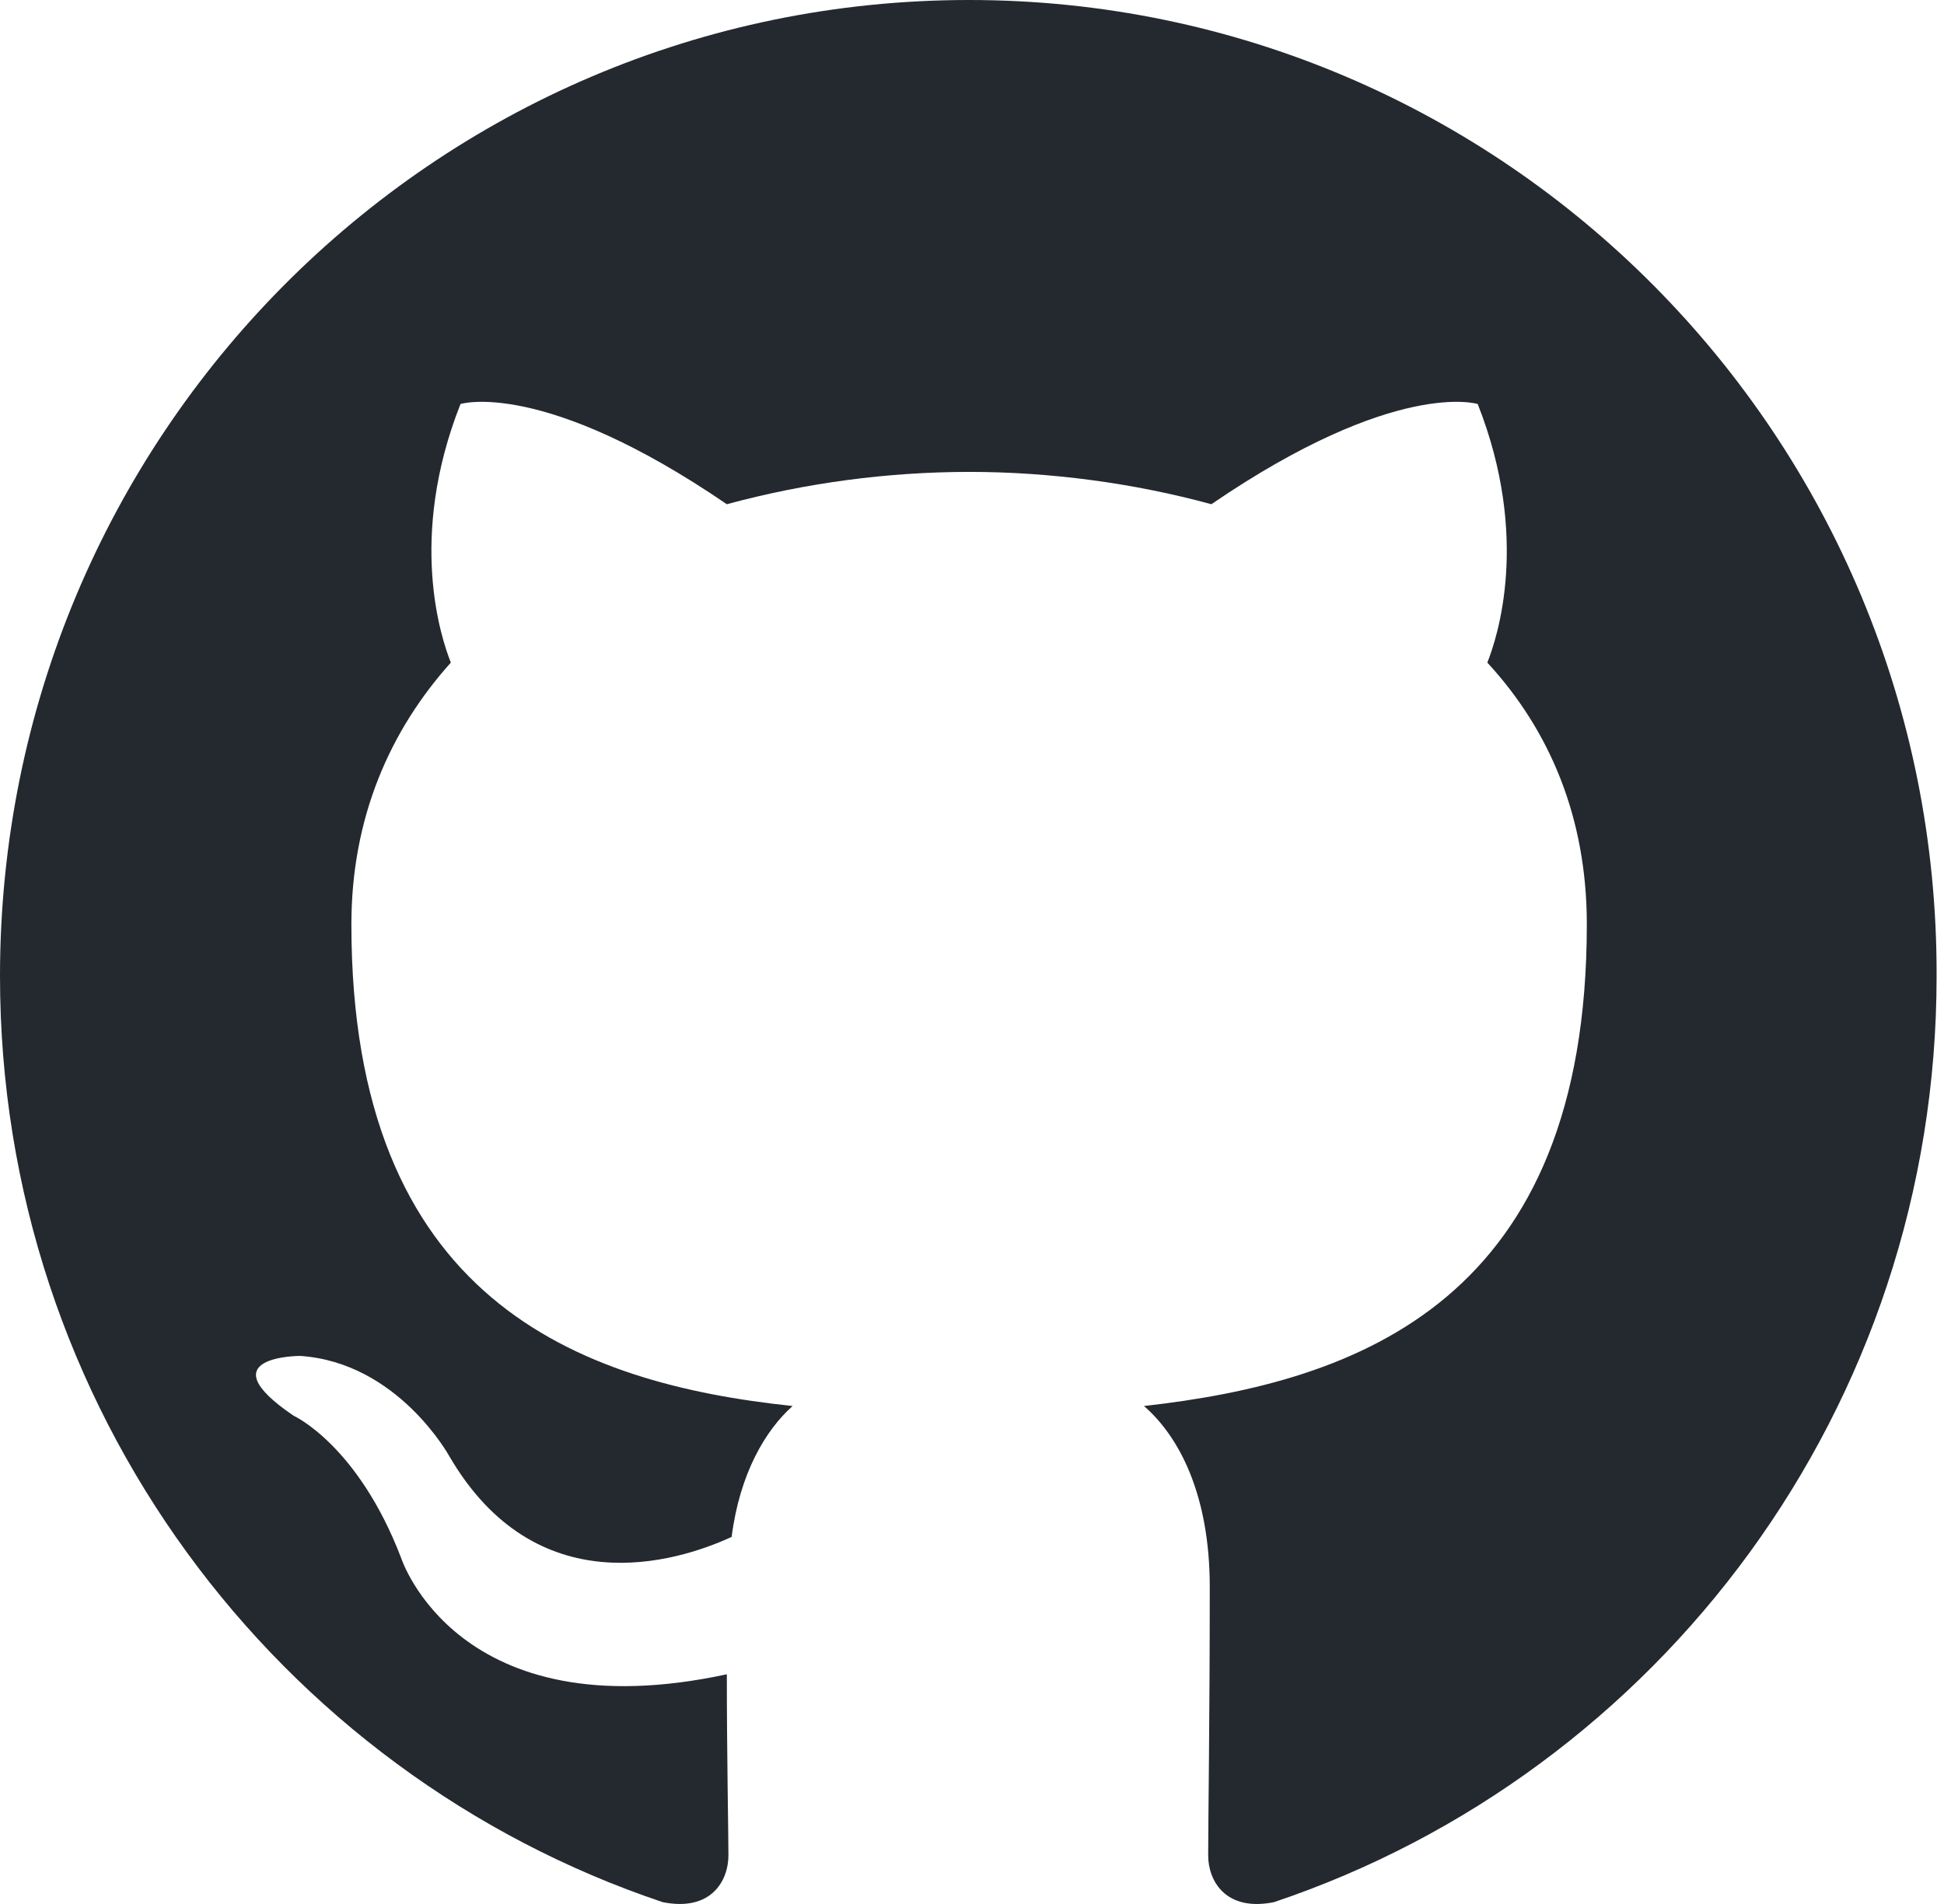
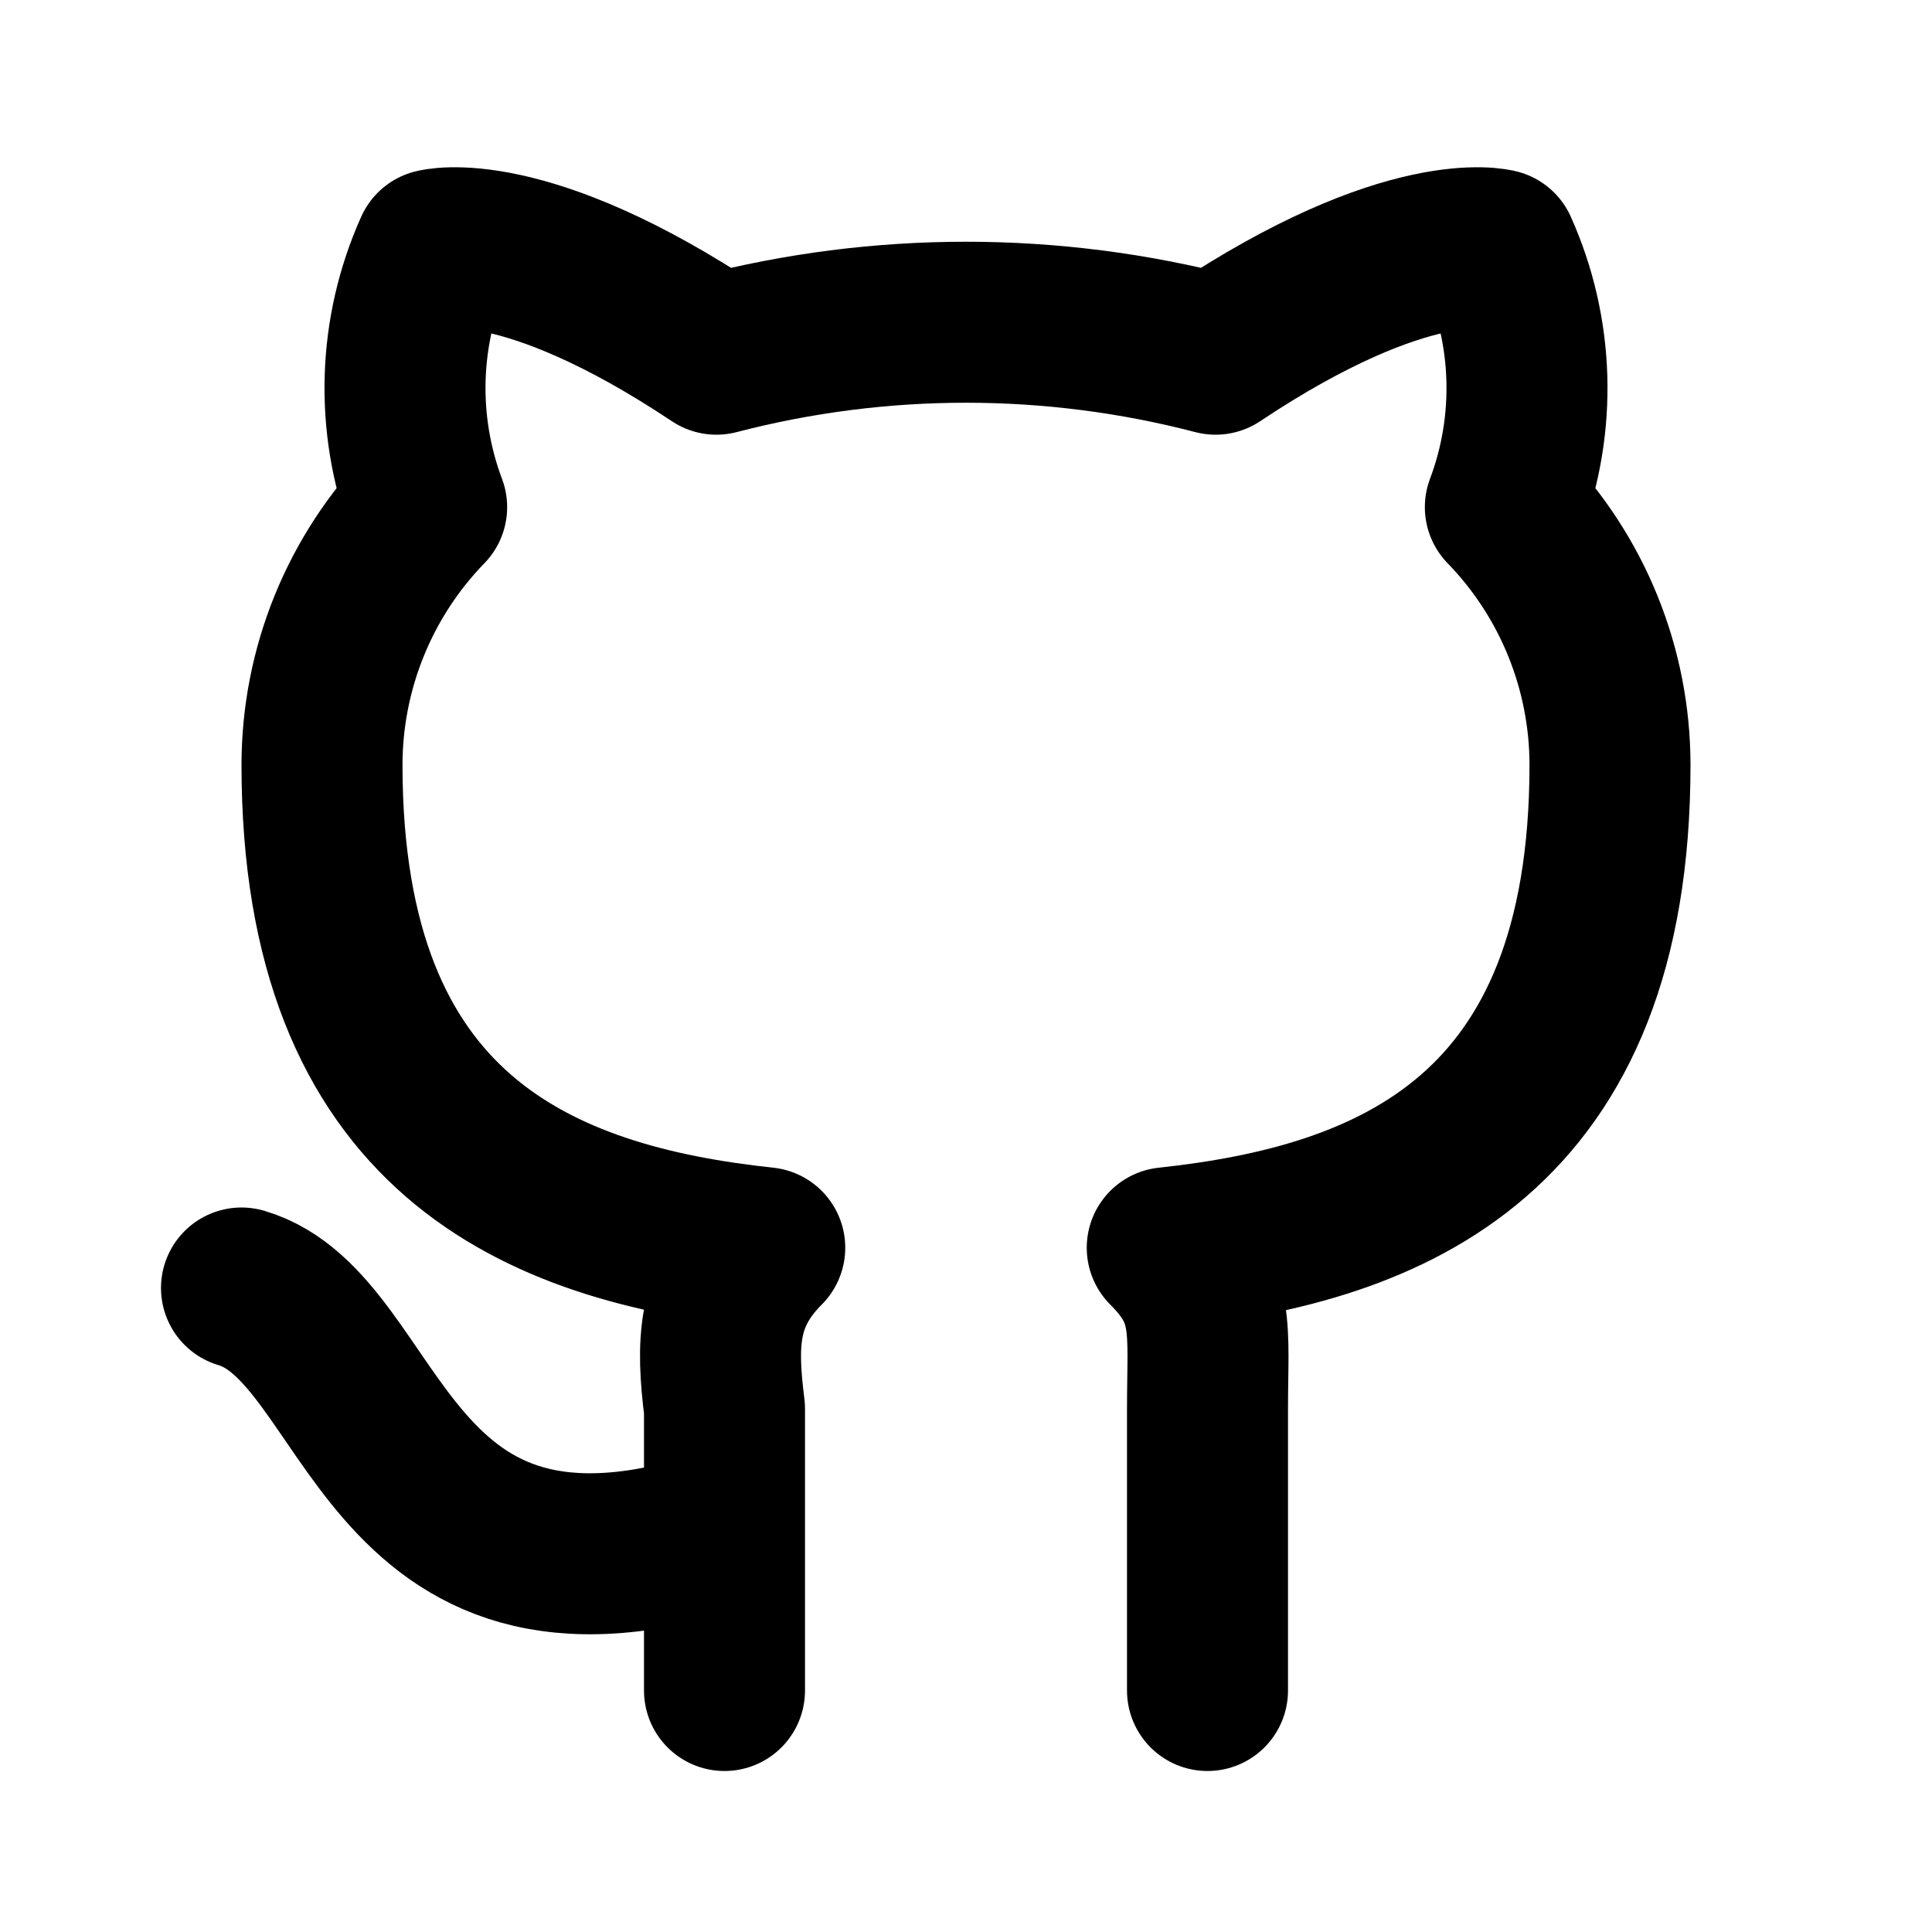
- <svg xmlns="http://www.w3.org/2000/svg" width="98" height="96">
-   <path fill-rule="evenodd" clip-rule="evenodd" d="M48.854 0C21.839 0 0 22 0 49.217c0 21.756 13.993 40.172 33.405 46.69 2.427.49 3.316-1.059 3.316-2.362 0-1.141-.08-5.052-.08-9.127-13.59 2.934-16.42-5.867-16.42-5.867-2.184-5.704-5.42-7.17-5.42-7.17-4.448-3.015.324-3.015.324-3.015 4.934.326 7.523 5.052 7.523 5.052 4.367 7.496 11.404 5.378 14.235 4.074.404-3.178 1.699-5.378 3.074-6.6-10.839-1.141-22.243-5.378-22.243-24.283 0-5.378 1.94-9.778 5.014-13.2-.485-1.222-2.184-6.275.486-13.038 0 0 4.125-1.304 13.426 5.052a46.97 46.97 0 0 1 12.214-1.63c4.125 0 8.33.571 12.213 1.63 9.302-6.356 13.427-5.052 13.427-5.052 2.67 6.763.97 11.816.485 13.038 3.155 3.422 5.015 7.822 5.015 13.2 0 18.905-11.404 23.06-22.324 24.283 1.78 1.548 3.316 4.481 3.316 9.126 0 6.6-.08 11.897-.08 13.526 0 1.304.89 2.853 3.316 2.364 19.412-6.52 33.405-24.935 33.405-46.691C97.707 22 75.788 0 48.854 0z" fill="#24292f" />
+ <svg xmlns="http://www.w3.org/2000/svg" width="24" height="24" viewBox="0 0 24 24" fill="none" stroke="currentColor" stroke-width="2" stroke-linecap="round" stroke-linejoin="round" class="icon icon-tabler icons-tabler-outline icon-tabler-brand-github">
+   <path stroke="none" d="M0 0h24v24H0z" fill="none" />
+   <path d="M9 19c-4.3 1.4 -4.3 -2.5 -6 -3m12 5v-3.5c0 -1 .1 -1.4 -.5 -2c2.8 -.3 5.5 -1.4 5.5 -6a4.6 4.6 0 0 0 -1.3 -3.2a4.2 4.2 0 0 0 -.1 -3.2s-1.1 -.3 -3.5 1.3a12.3 12.3 0 0 0 -6.2 0c-2.4 -1.6 -3.5 -1.3 -3.5 -1.3a4.2 4.2 0 0 0 -.1 3.2a4.6 4.6 0 0 0 -1.3 3.2c0 4.6 2.7 5.7 5.5 6c-.6 .6 -.6 1.2 -.5 2v3.5" />
</svg>
